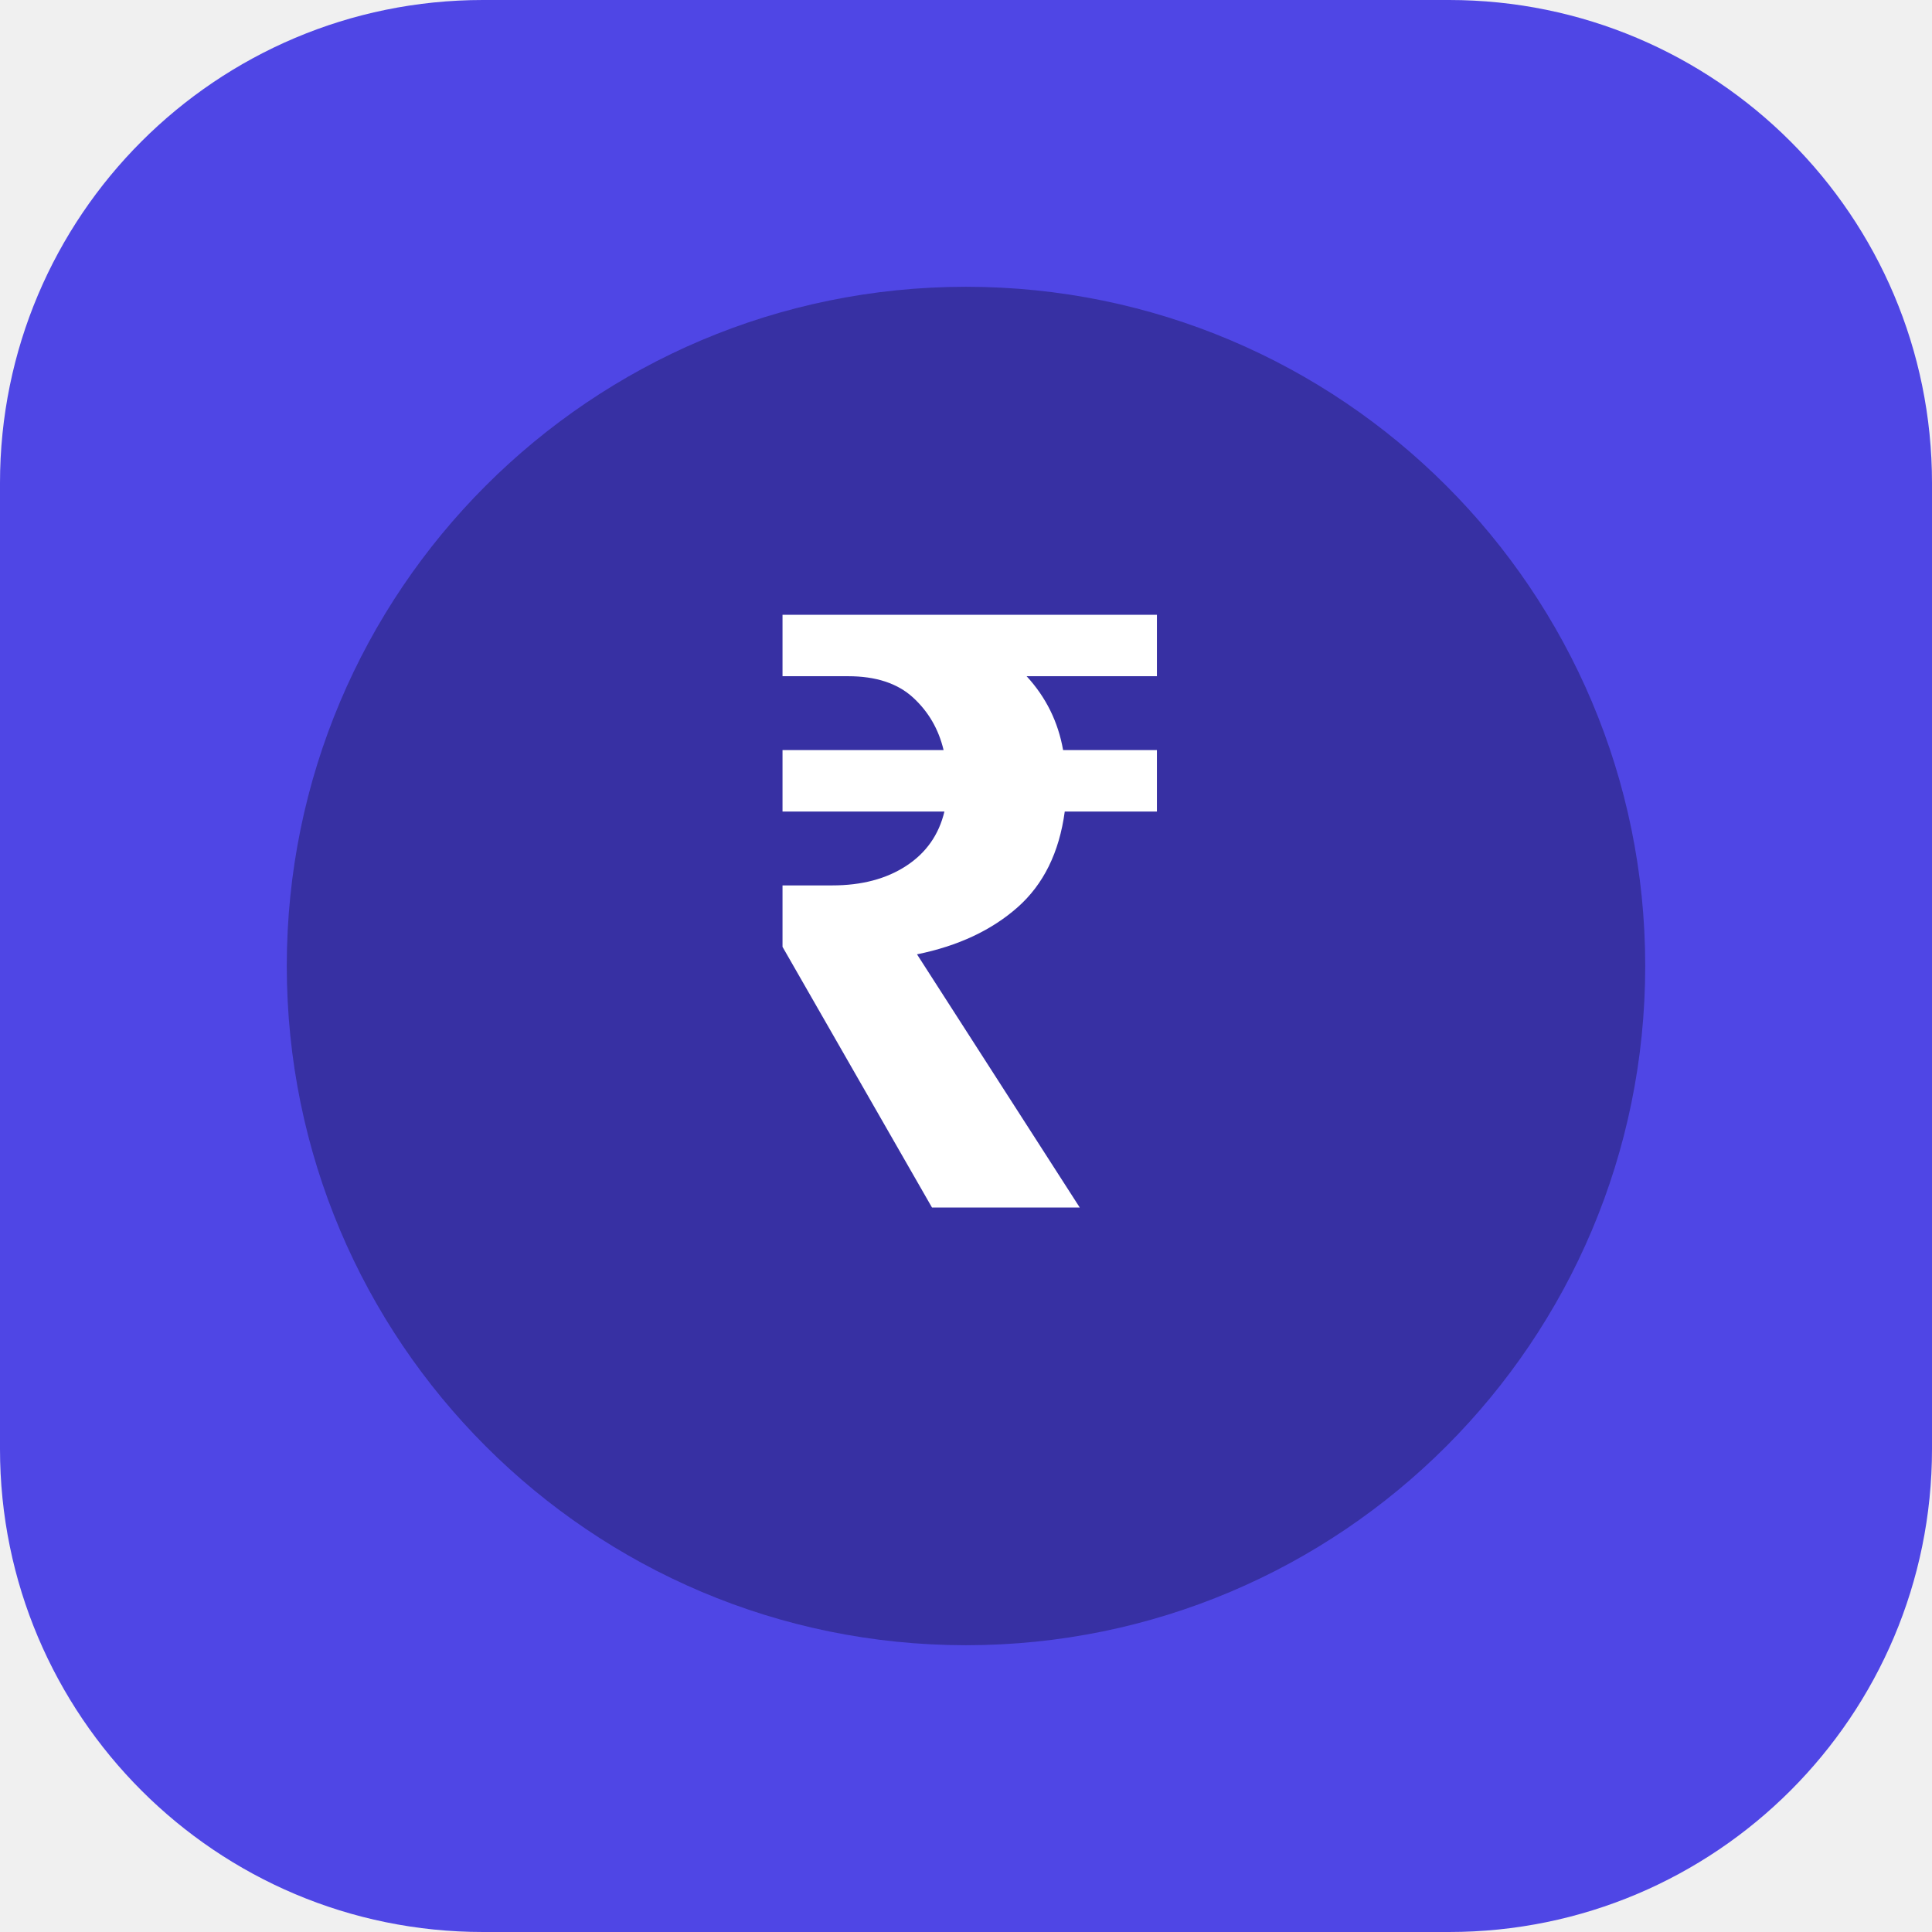
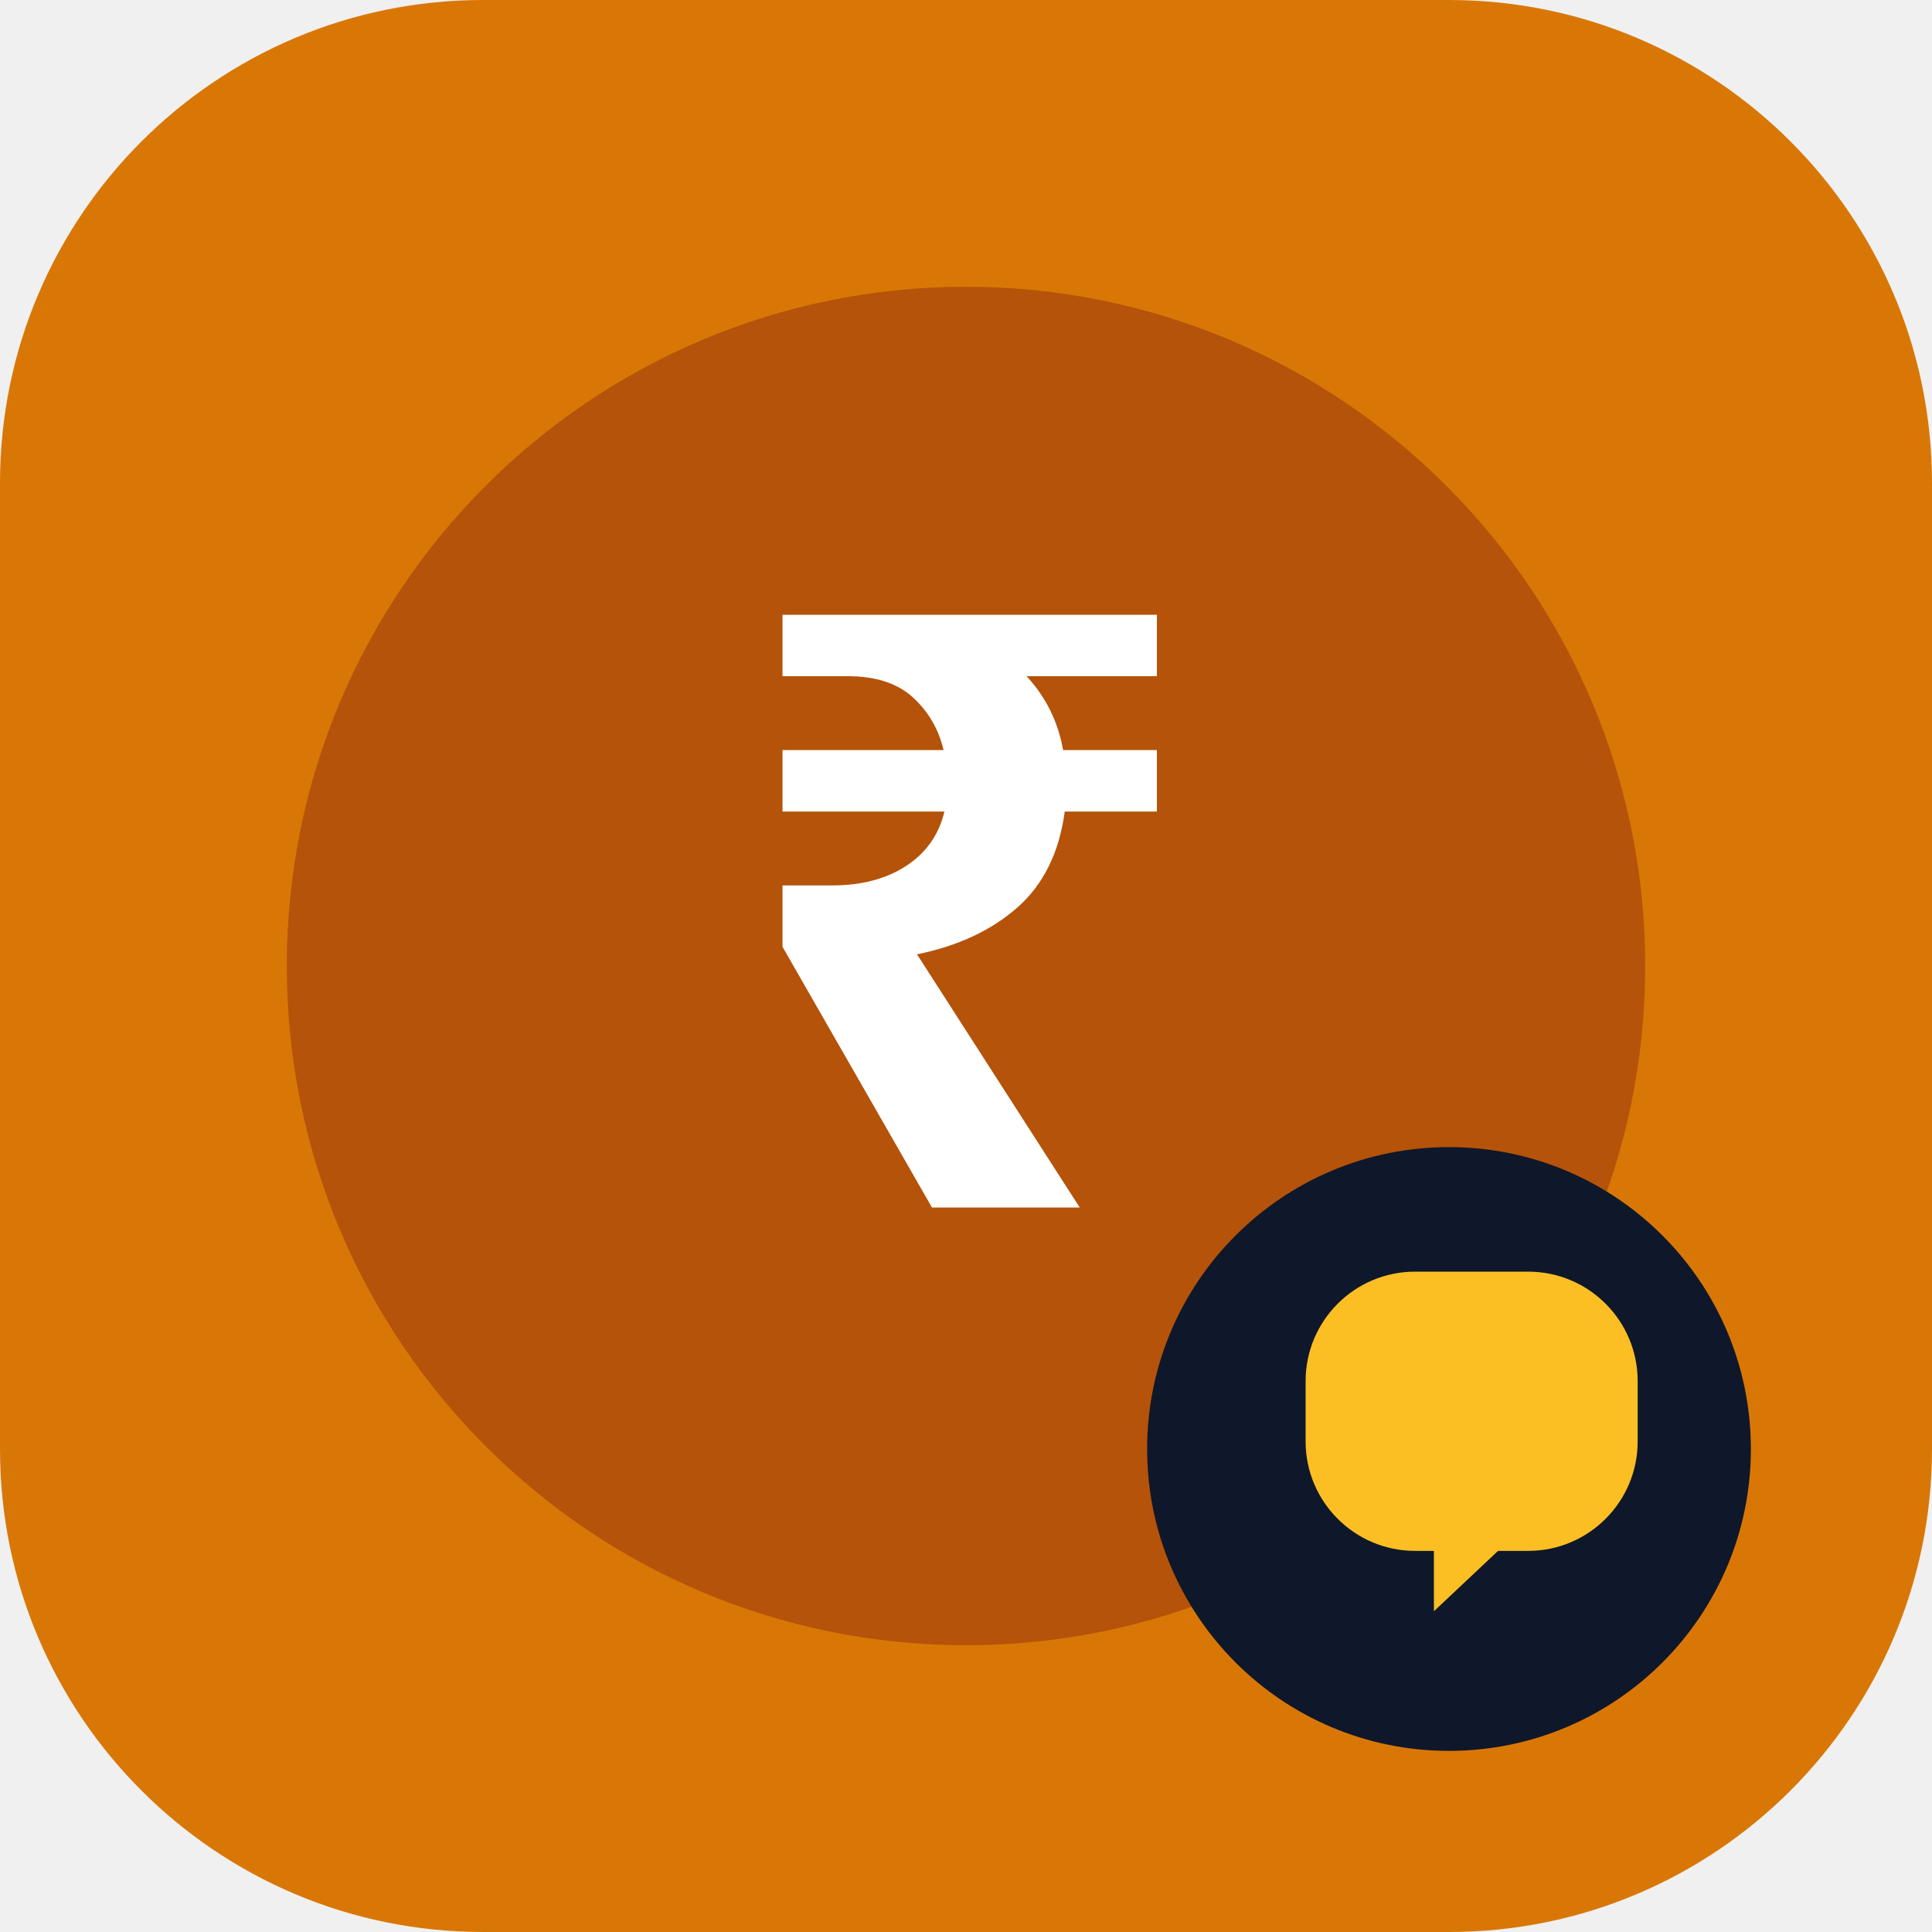
<svg xmlns="http://www.w3.org/2000/svg" width="512" height="512" viewBox="0 0 512 512">
-   <rect width="512" height="512" rx="128" fill="#4f46e5" />
-   <circle cx="256" cy="256" r="180" fill="#3730a3" />
+   <rect width="512" height="512" rx="128" fill="#d97706" />
+   <circle cx="256" cy="256" r="180" fill="#b45309" />
  <text x="256" y="320" font-family="Arial, sans-serif" font-size="220" font-weight="bold" fill="#ffffff" text-anchor="middle">₹</text>
+   <circle cx="384" cy="384" r="80" fill="#0f172a" />
+   <path d="M346 366c0-16 13-29 29-29h30c16 0 29 13 29 29v16c0 16-13 29-29 29h-8l-17 16v-16h-5c-16 0-29-13-29-29z" fill="#fbbf24" />
</svg>
